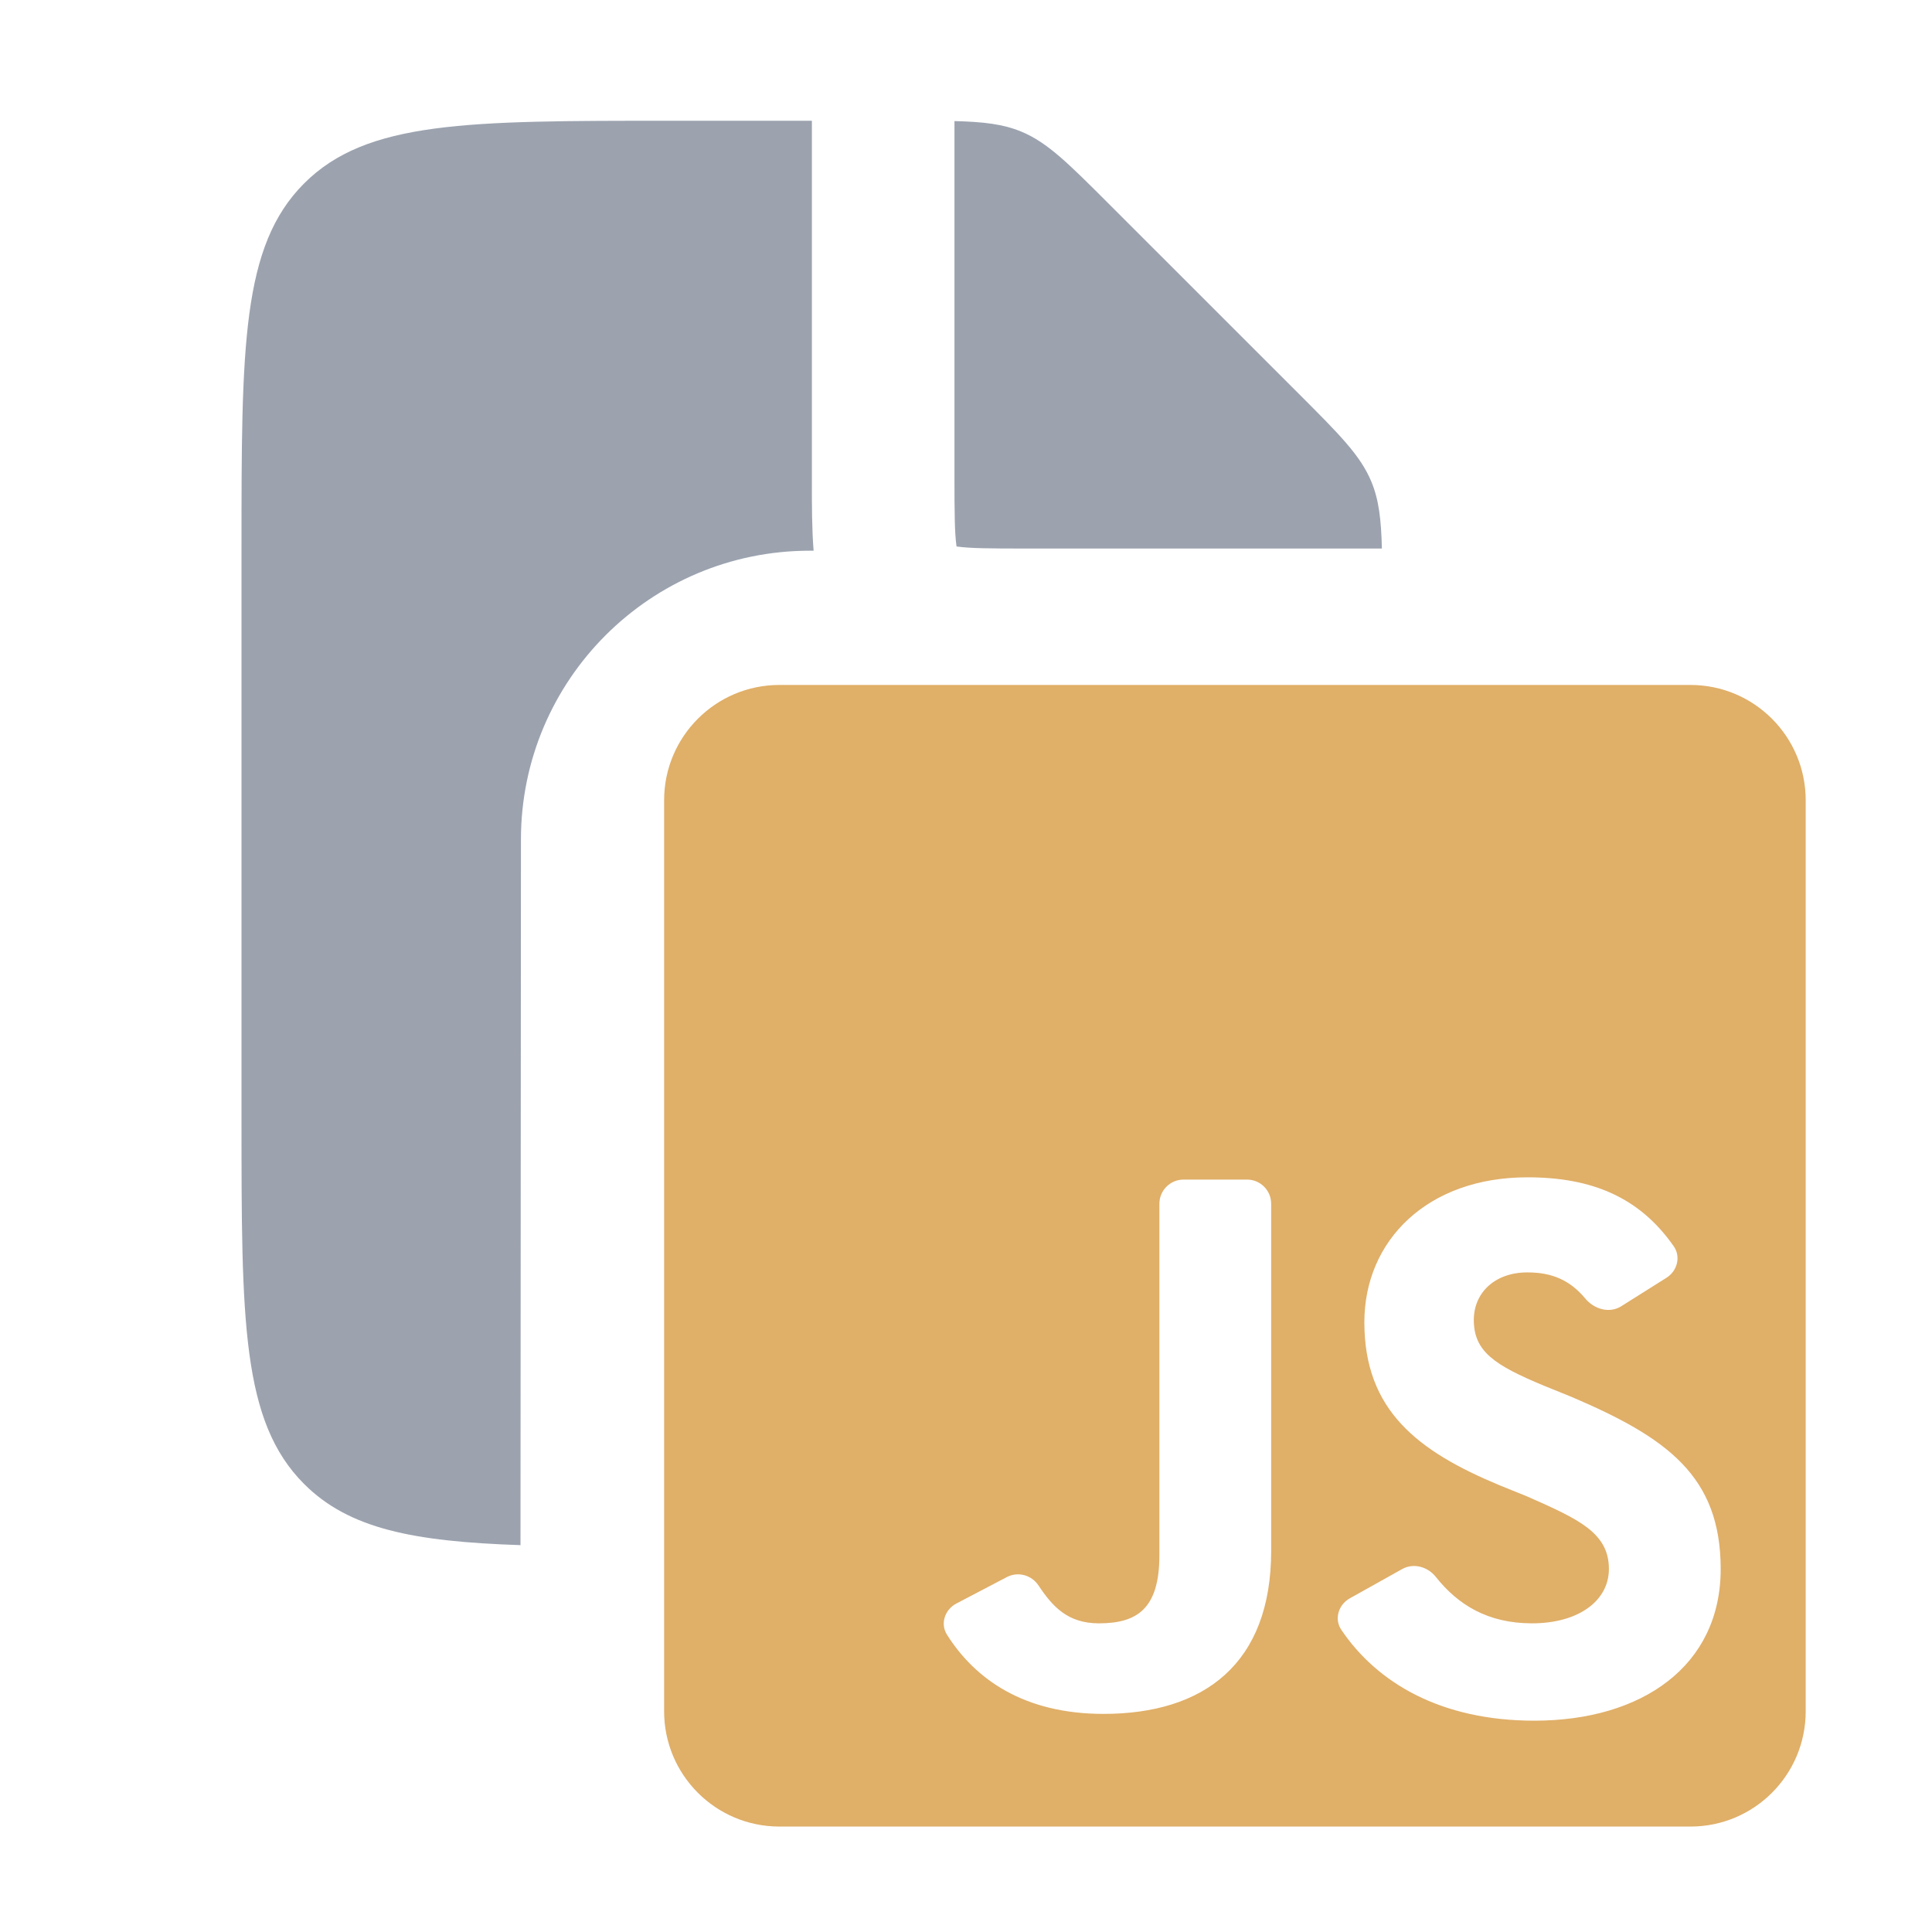
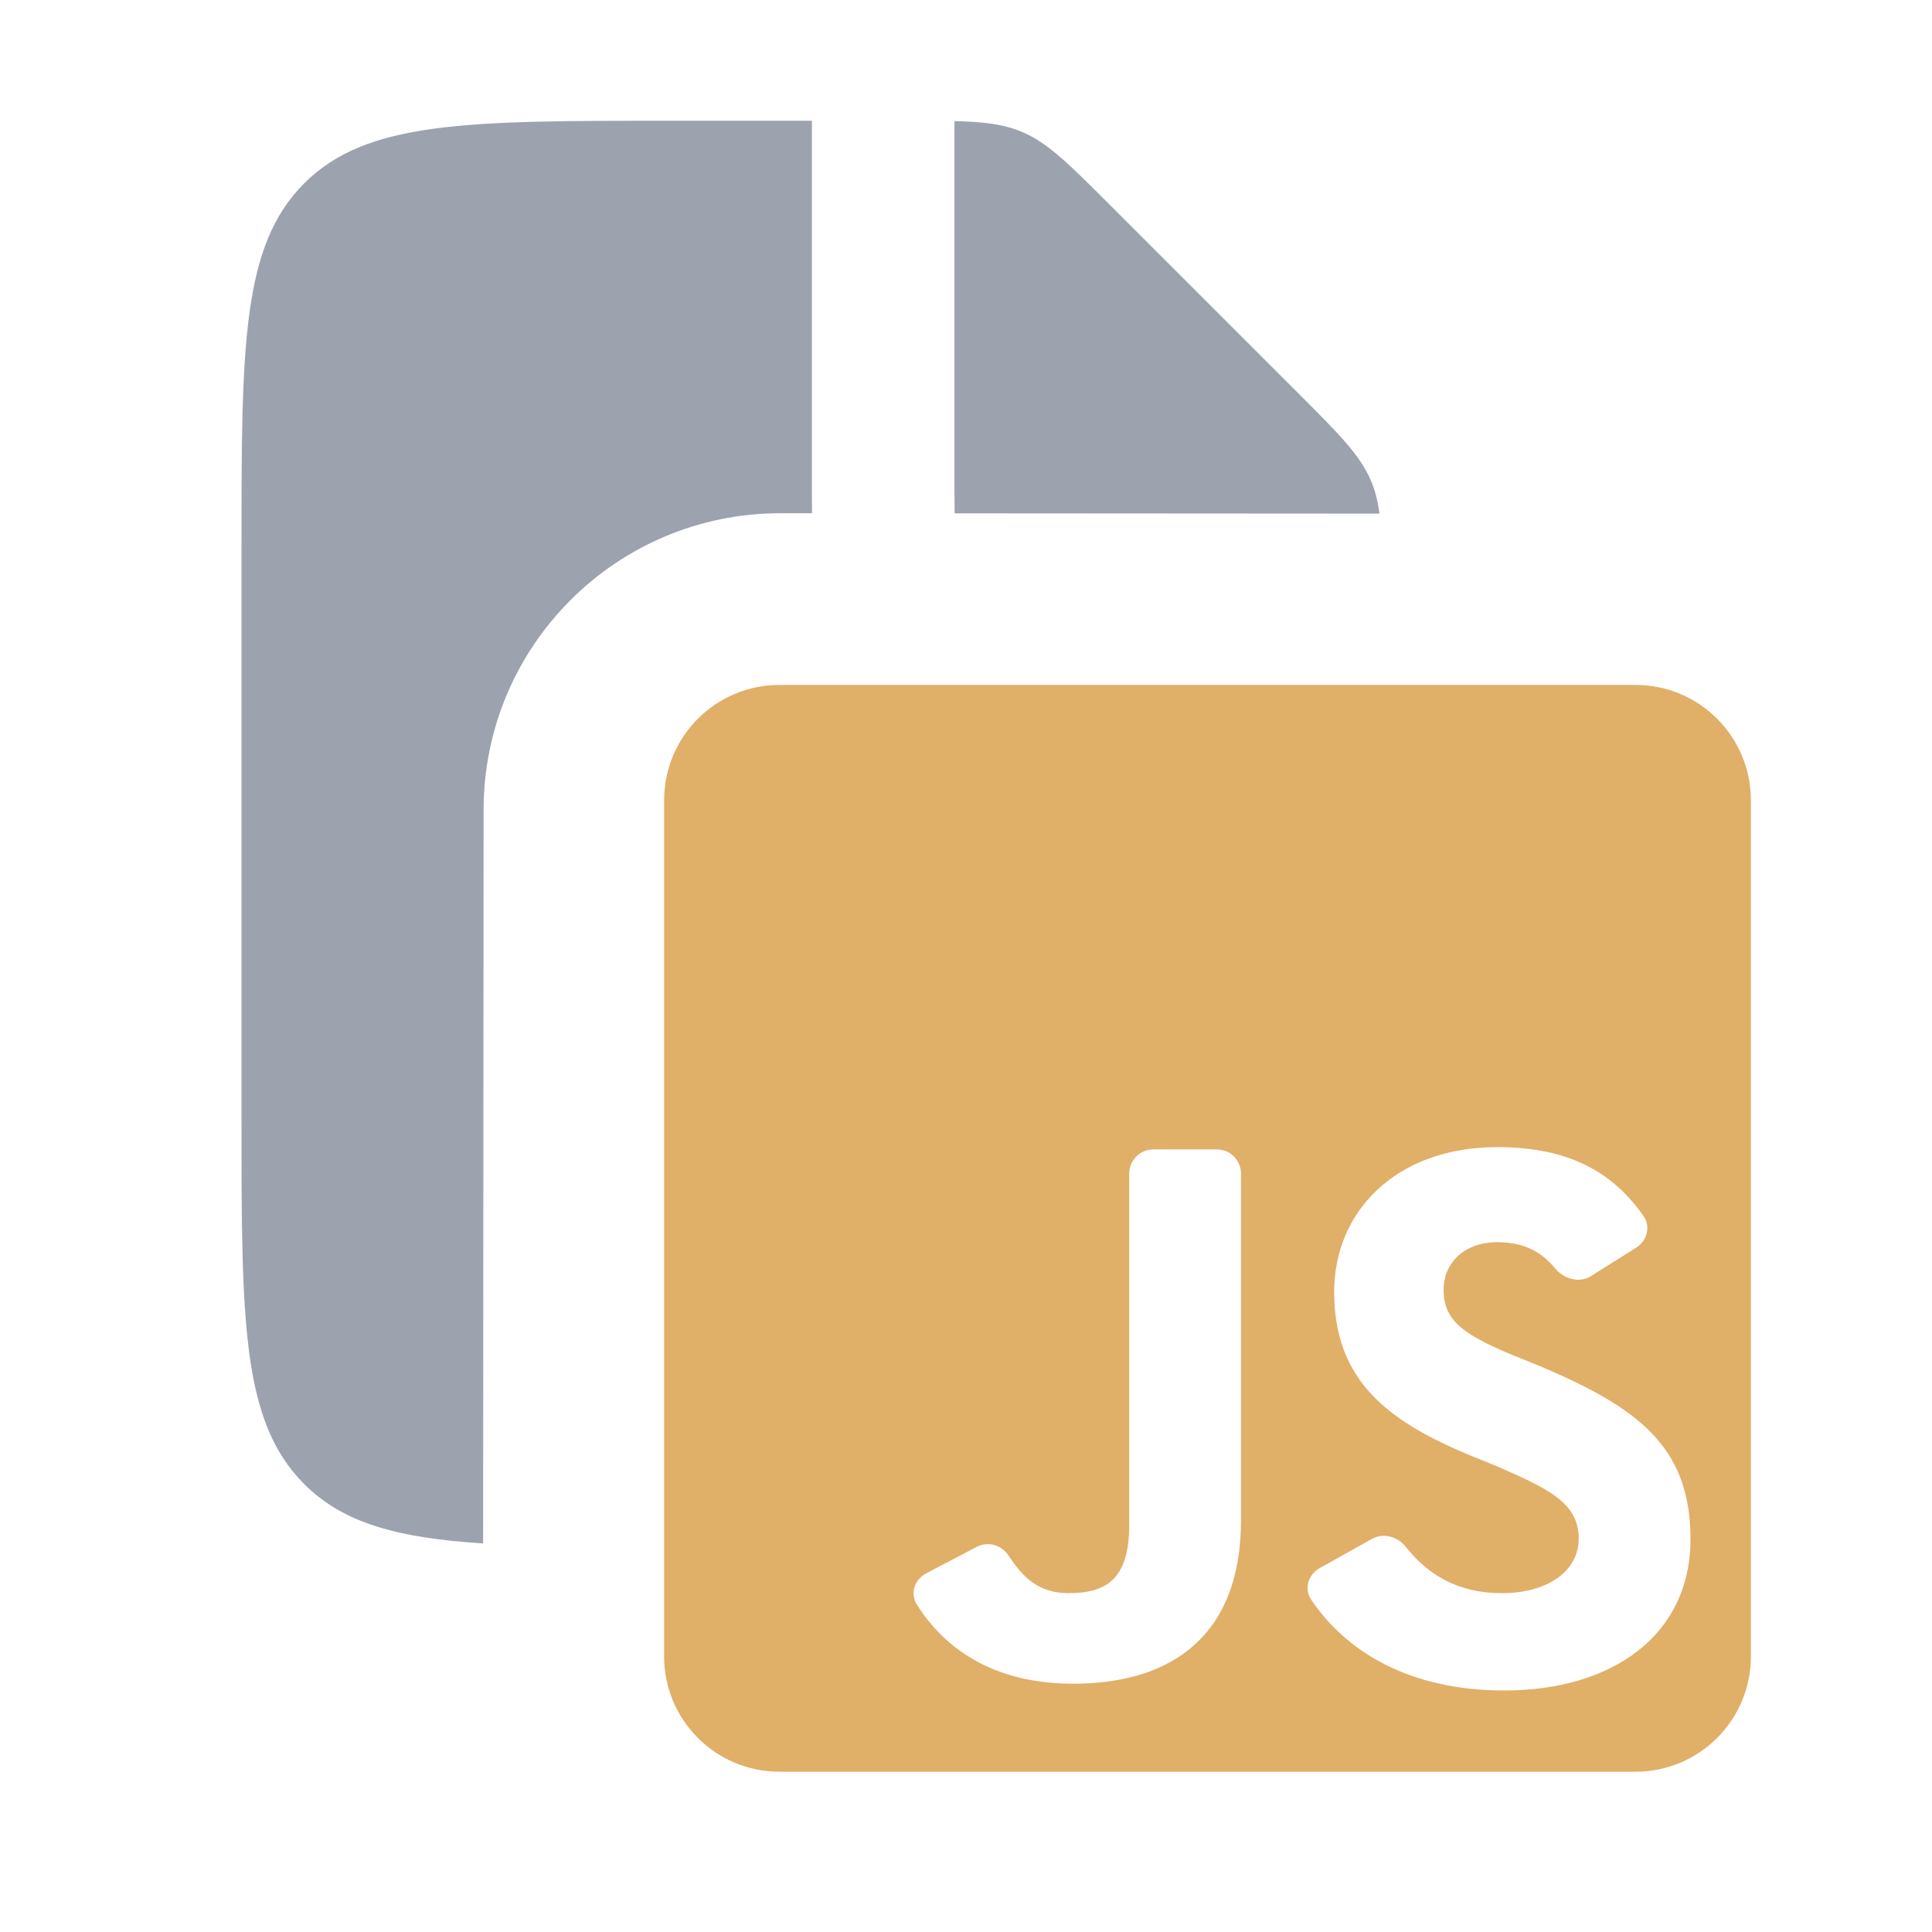
<svg xmlns="http://www.w3.org/2000/svg" width="64" height="64" viewBox="0 0 64 64" fill="none">
-   <path d="M26.895 15.938C26.894 16.75 26.895 17.544 26.952 18.243H26.831C21.547 18.24 17.26 22.522 17.257 27.806L17.242 51.185C13.696 51.066 11.561 50.646 10.075 49.16C8 47.085 8 43.745 8 37.065V18.171C8 11.491 8 8.15 10.075 6.075C12.15 4 15.491 4 22.171 4H26.895V15.938ZM31.618 4.011C32.59 4.035 33.233 4.112 33.83 4.359C34.698 4.719 35.381 5.402 36.746 6.767L43.022 13.042C44.387 14.407 45.069 15.09 45.429 15.958C45.676 16.555 45.753 17.199 45.777 18.171H33.98C32.8 18.171 32.152 18.166 31.703 18.105L31.686 18.102L31.684 18.086C31.623 17.637 31.618 16.989 31.618 15.809V4.011Z" fill="#9CA3AF" />
-   <path d="M55.999 22.69C58.107 22.691 59.816 24.4 59.816 26.509V56.69C59.816 58.798 58.107 60.507 55.999 60.507H25.818C23.71 60.507 22 58.798 22 56.69V26.509C22 24.4 23.71 22.69 25.818 22.69H55.999ZM50.597 39C47.279 39 45.196 41.1 45.196 43.8C45.196 46.725 46.971 48.075 49.671 49.2L50.597 49.575C52.294 50.325 53.297 50.775 53.297 51.975C53.297 53.025 52.294 53.775 50.751 53.775C49.289 53.775 48.298 53.164 47.563 52.236C47.295 51.898 46.826 51.767 46.449 51.977L44.714 52.947C44.337 53.158 44.191 53.633 44.433 53.99C45.62 55.749 47.734 57 50.828 57C54.377 57 57 55.2 57 51.975C57 48.9 55.225 47.625 52.062 46.275L51.137 45.9C49.517 45.225 48.822 44.775 48.822 43.725C48.822 42.825 49.517 42.15 50.597 42.15C51.413 42.15 52.008 42.407 52.517 43.018C52.812 43.372 53.318 43.517 53.708 43.27L55.204 42.328C55.563 42.102 55.687 41.631 55.444 41.283C54.307 39.655 52.727 39 50.597 39ZM39.208 39.075C38.766 39.075 38.406 39.434 38.406 39.876V51.525C38.406 53.325 37.635 53.775 36.4 53.775C35.377 53.775 34.871 53.227 34.404 52.523C34.174 52.176 33.725 52.049 33.355 52.242L31.681 53.119C31.3 53.318 31.14 53.785 31.368 54.148C32.304 55.634 33.931 56.775 36.555 56.775C39.872 56.775 42.109 55.125 42.109 51.375V39.876C42.109 39.434 41.751 39.075 41.309 39.075H39.208Z" fill="#E0AF68" />
+   <path d="M26.895 15.938C26.894 16.298 26.895 16.655 26.9 17.002H25.852C20.425 16.999 16.023 21.396 16.02 26.823L16.004 51.128C13.184 50.948 11.38 50.465 10.075 49.16C8 47.085 8 43.745 8 37.065V18.171C8 11.491 8 8.15 10.075 6.075C12.15 4 15.491 4 22.171 4H26.895V15.938ZM31.618 4.011C32.59 4.035 33.233 4.112 33.83 4.359C34.698 4.719 35.381 5.402 36.746 6.767L43.022 13.042C44.387 14.407 45.069 15.09 45.429 15.958C45.563 16.281 45.645 16.618 45.697 17.014L31.624 17.005C31.619 16.679 31.618 16.288 31.618 15.809V4.011Z" fill="#9CA3AF" />
+   <path d="M54.182 22.69C56.29 22.69 58 24.4 58 26.509V54.872C58 56.981 56.29 58.69 54.182 58.69H25.818C23.71 58.69 22 56.981 22 54.872V26.509C22 24.4 23.71 22.69 25.818 22.69H54.182ZM49.597 38C46.279 38 44.196 40.1 44.196 42.8C44.196 45.725 45.971 47.075 48.671 48.2L49.597 48.575C51.294 49.325 52.297 49.775 52.297 50.975C52.297 52.025 51.294 52.775 49.751 52.775C48.289 52.775 47.298 52.164 46.563 51.236C46.295 50.898 45.826 50.767 45.449 50.977L43.714 51.947C43.337 52.158 43.191 52.633 43.433 52.99C44.62 54.749 46.734 56 49.828 56C53.377 56 56 54.2 56 50.975C56 47.9 54.225 46.625 51.062 45.275L50.137 44.9C48.517 44.225 47.822 43.775 47.822 42.725C47.822 41.825 48.517 41.15 49.597 41.15C50.413 41.15 51.008 41.407 51.517 42.018C51.812 42.372 52.318 42.517 52.708 42.27L54.204 41.328C54.563 41.102 54.687 40.631 54.444 40.283C53.307 38.655 51.727 38 49.597 38ZM38.208 38.075C37.766 38.075 37.406 38.434 37.406 38.876V50.525C37.406 52.325 36.635 52.775 35.4 52.775C34.377 52.775 33.871 52.227 33.404 51.523C33.174 51.176 32.725 51.049 32.355 51.242L30.681 52.119C30.3 52.318 30.14 52.785 30.368 53.148C31.304 54.634 32.931 55.775 35.555 55.775C38.872 55.775 41.109 54.125 41.109 50.375V38.876C41.109 38.434 40.751 38.075 40.309 38.075H38.208Z" fill="#E0AF68" />
</svg>
